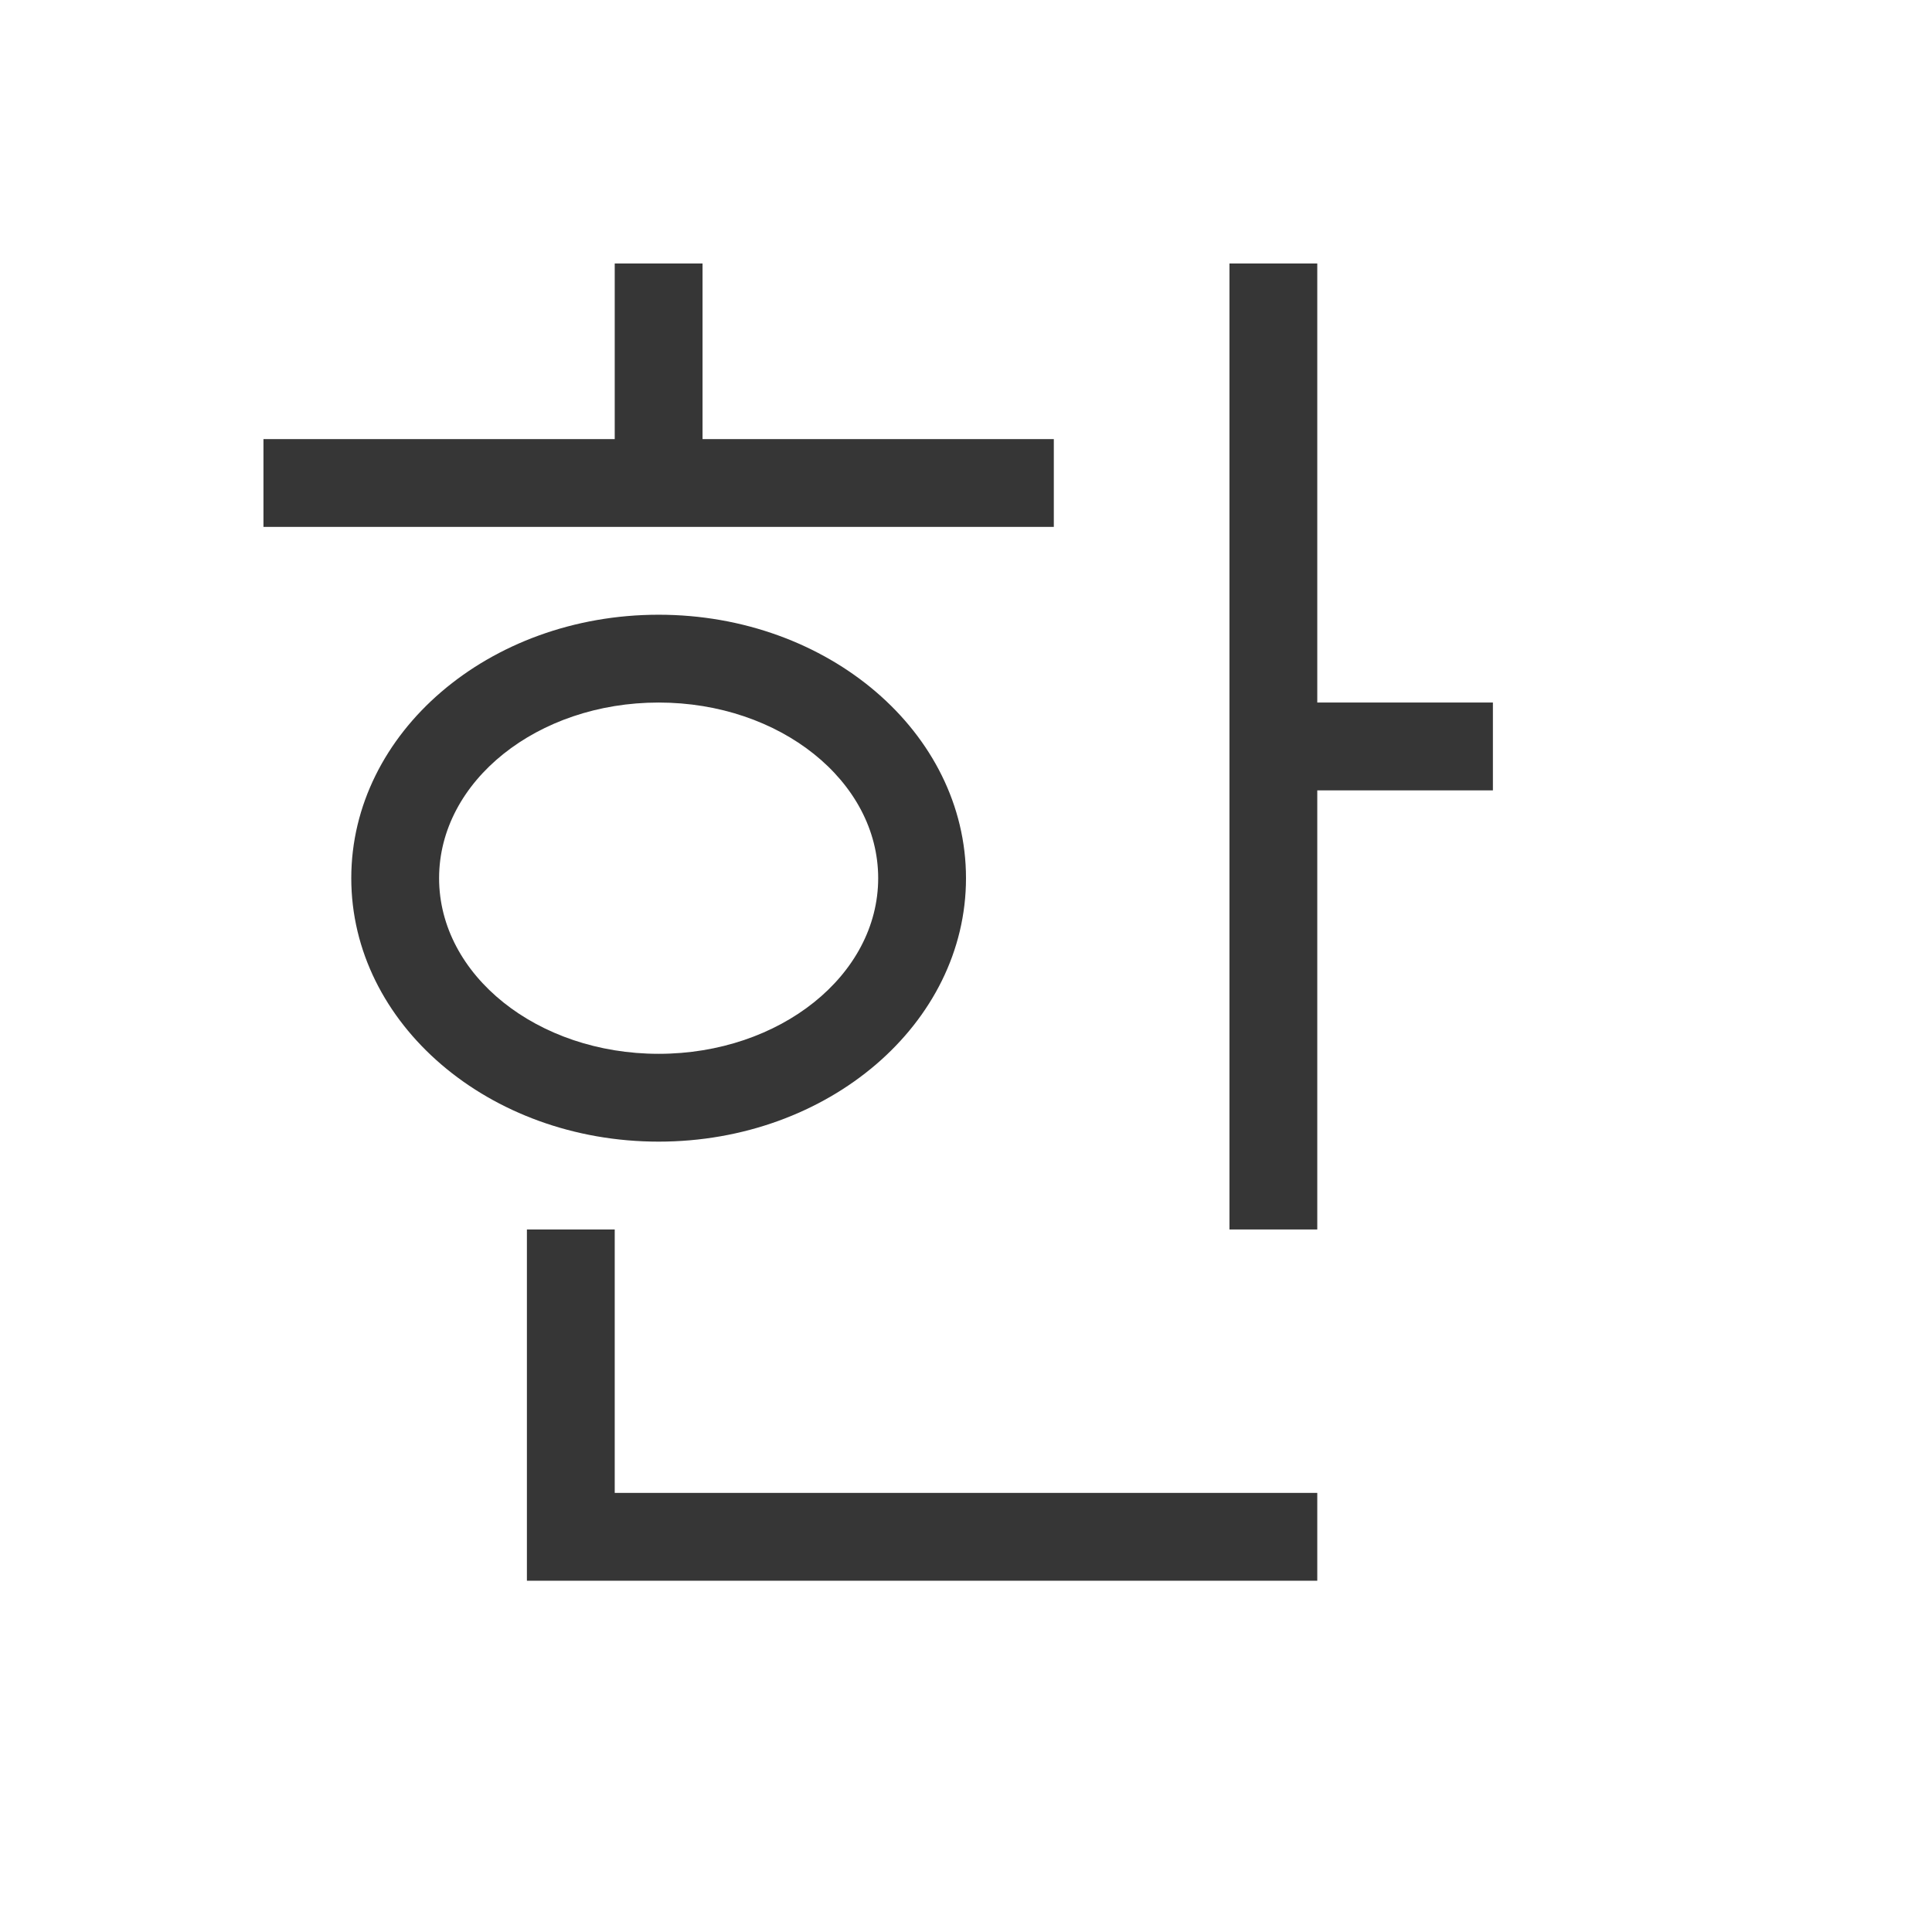
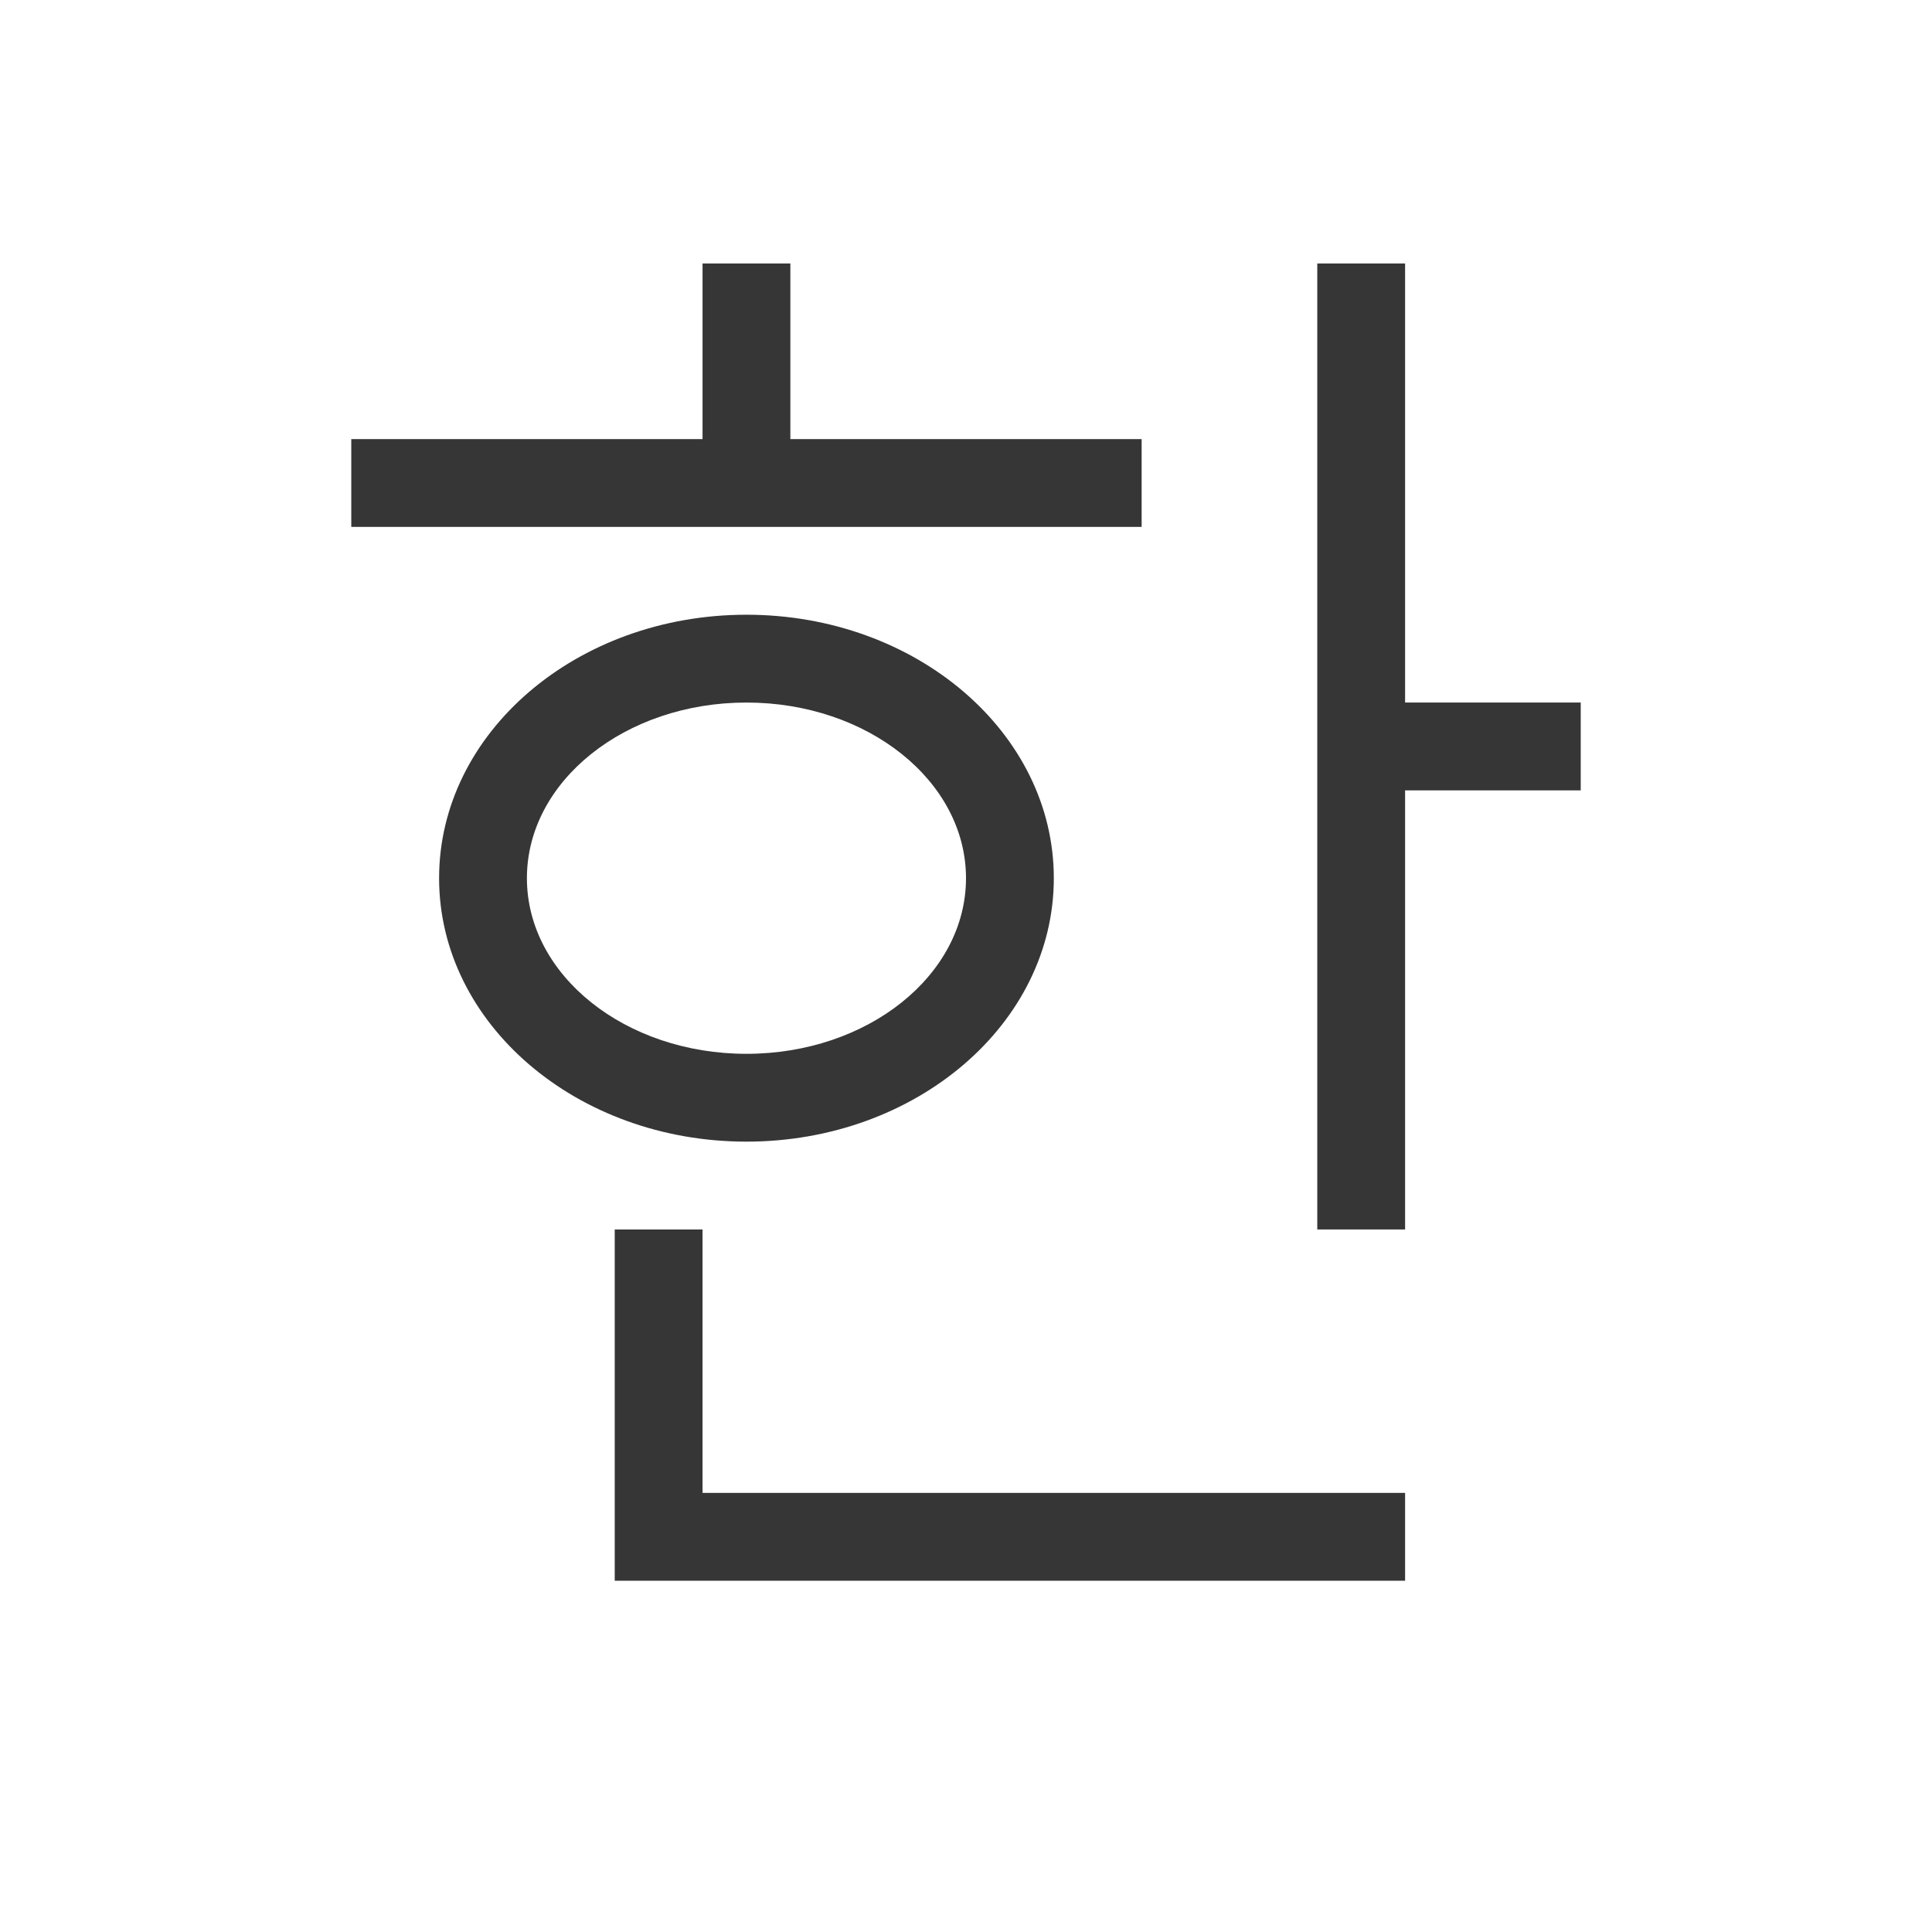
<svg xmlns="http://www.w3.org/2000/svg" width="22" height="22" viewBox="0 0 22 22" version="1.1" id="svg5">
  <defs id="defs2">
    <style id="current-color-scheme" type="text/css">.ColorScheme-Text { color:#363636; }</style>
  </defs>
-   <path d="M 7,3 V 5 H 3 v 1 h 9 V 5 H 8 V 3 Z m 7,0 v 11 h 1 V 9 h 2 V 8 H 15 V 3 Z M 7.5,7 C 5.567,7 4,8.343 4,10 4,11.657 5.567,13 7.5,13 9.433,13 11,11.657 11,10 11,8.343 9.433,7 7.5,7 Z m 0,1 C 8.881,8 10,8.895 10,10 10,11.105 8.881,12 7.5,12 6.119,12 5,11.105 5,10 5,8.895 6.119,8 7.5,8 Z M 6,14 v 4 h 9 V 17 H 7 v -3 z" style="fill:currentColor;fill-opacity:1" class="ColorScheme-Text" id="path4143" />
+   <path d="M 8,3 V 5 H 4 v 1 h 9 V 5 H 9 V 3 Z m 7,0 v 11 h 1 V 9 h 2 V 8 H 16 V 3 Z M 8.5,7 C 6.567,7 5,8.343 5,10 5,11.657 6.567,13 8.5,13 10.433,13 12,11.657 12,10 12,8.343 10.433,7 8.5,7 Z m 0,1 C 9.881,8 11,8.895 11,10 11,11.105 9.881,12 8.5,12 7.119,12 6,11.105 6,10 6,8.895 7.119,8 8.5,8 Z M 7,14 v 4 h 9 V 17 H 8 v -3 z" style="fill:currentColor;fill-opacity:1" class="ColorScheme-Text" id="path4143" />
</svg>
